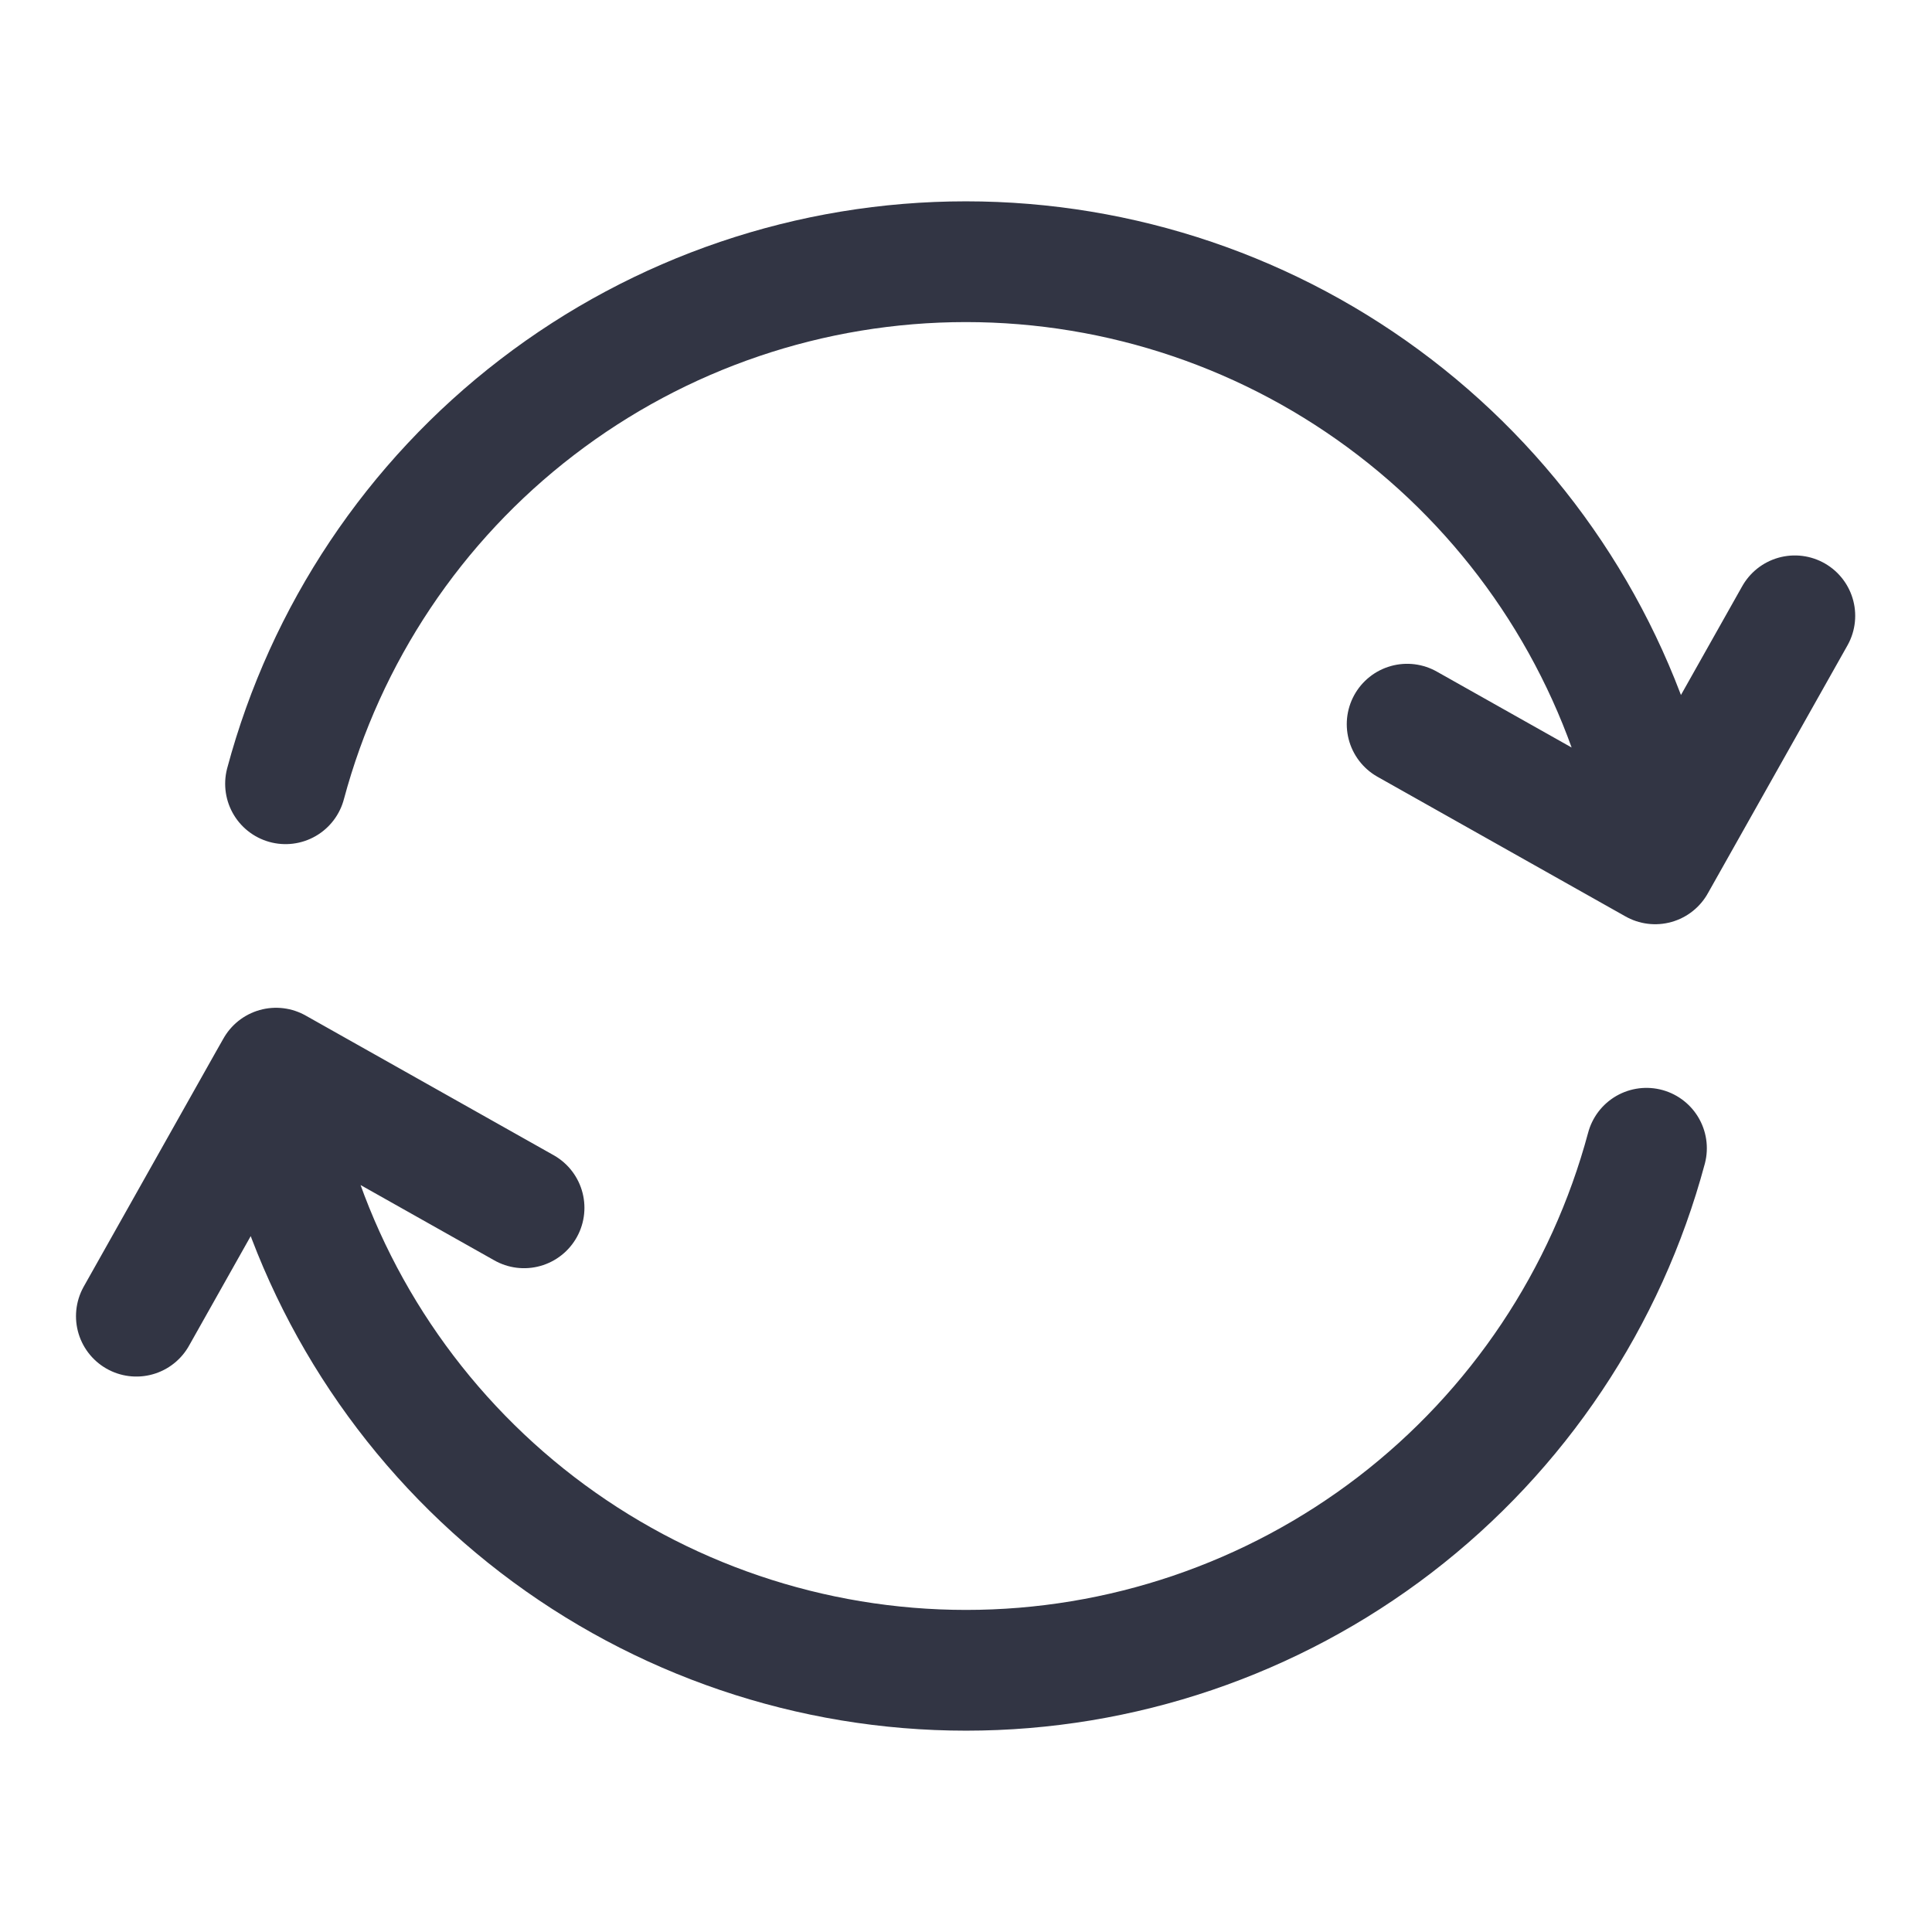
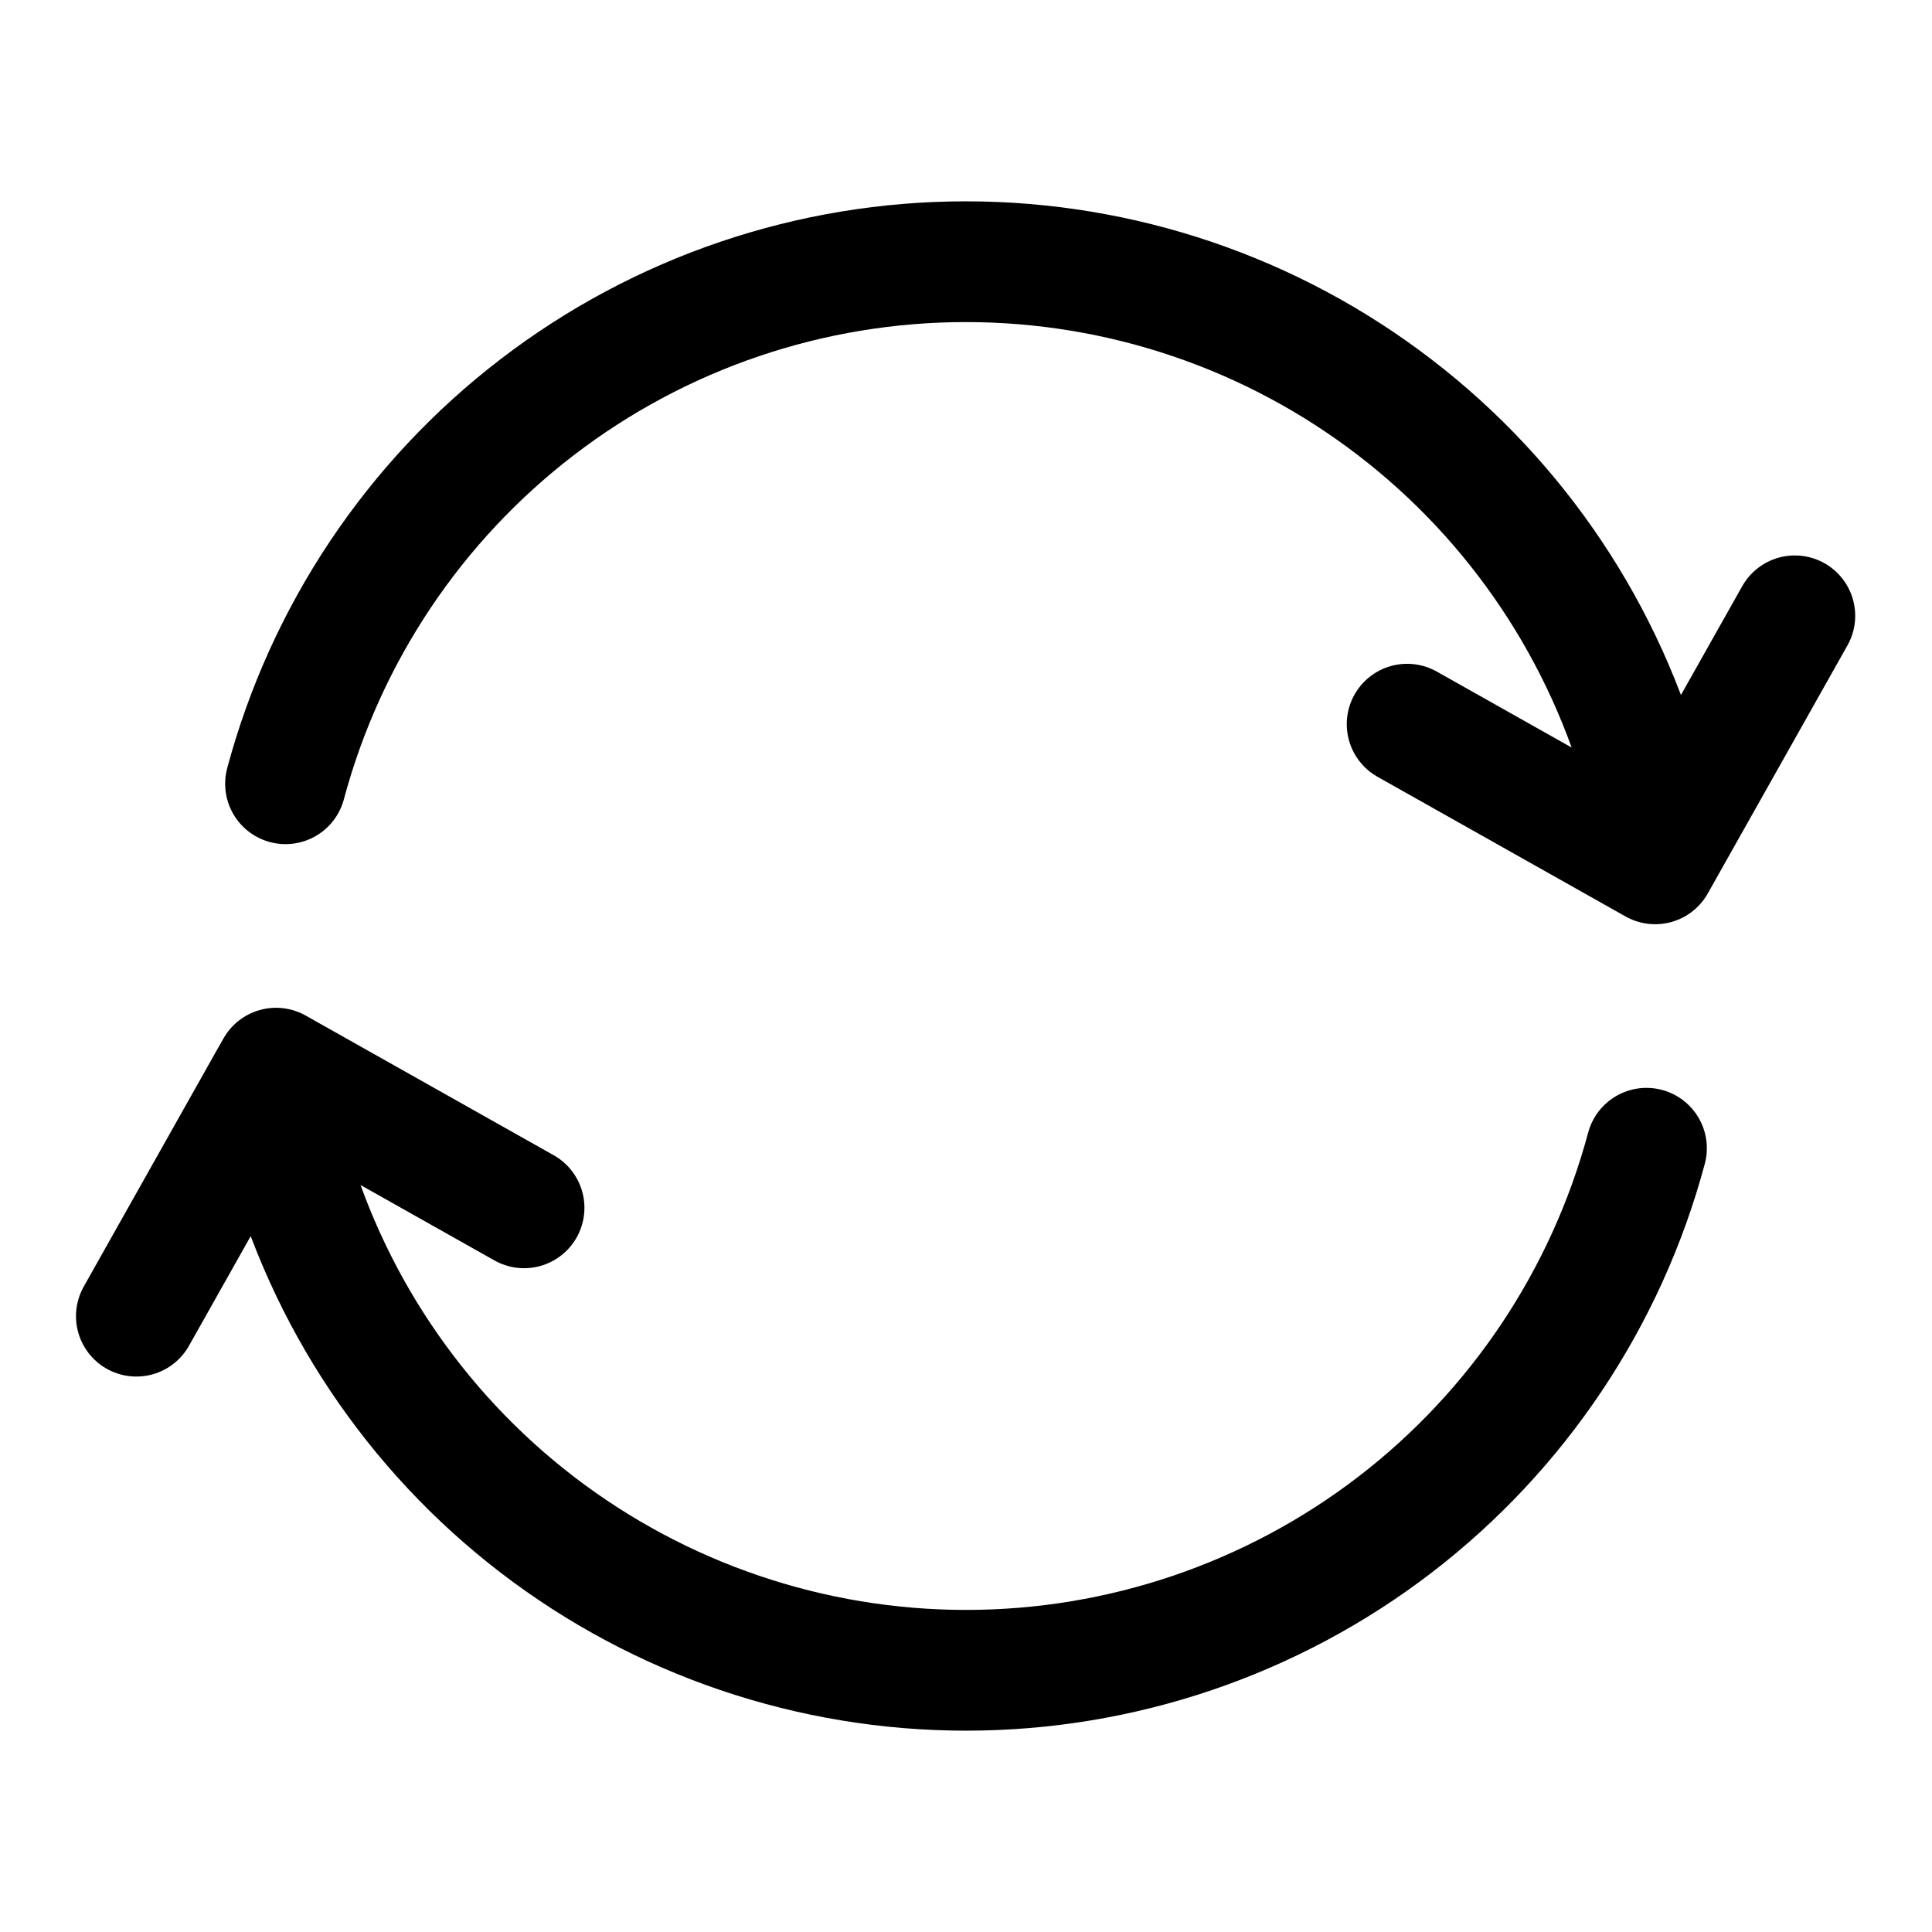
<svg xmlns="http://www.w3.org/2000/svg" width="24" height="24" viewBox="0 0 24 24" fill="none">
-   <path d="M3.547 9.736C4.046 7.875 5.144 6.231 6.672 5.059C8.2 3.886 10.072 3.251 11.998 3.251C13.925 3.251 15.797 3.886 17.325 5.059C18.853 6.231 19.951 7.875 20.45 9.736C20.552 10.115 20.616 10.381 20.655 10.564M20.453 14.264C19.954 16.124 18.856 17.768 17.328 18.941C15.8 20.113 13.927 20.749 12.001 20.749C10.075 20.749 8.203 20.113 6.675 18.941C5.147 17.768 4.048 16.124 3.55 14.264C3.446 13.877 3.381 13.608 3.341 13.424M17.48 8.996L20.561 10.731L20.655 10.564M22.296 7.65L20.655 10.564M6.51 15.004L3.429 13.269L3.341 13.424M1.694 16.35L3.341 13.424" stroke="#323544" stroke-width="1.5" stroke-linecap="round" stroke-linejoin="round" />
+   <path d="M3.547 9.736C4.046 7.875 5.144 6.231 6.672 5.059C8.2 3.886 10.072 3.251 11.998 3.251C13.925 3.251 15.797 3.886 17.325 5.059C18.853 6.231 19.951 7.875 20.45 9.736C20.552 10.115 20.616 10.381 20.655 10.564M20.453 14.264C19.954 16.124 18.856 17.768 17.328 18.941C15.8 20.113 13.927 20.749 12.001 20.749C10.075 20.749 8.203 20.113 6.675 18.941C5.147 17.768 4.048 16.124 3.55 14.264C3.446 13.877 3.381 13.608 3.341 13.424M17.48 8.996L20.561 10.731L20.655 10.564M22.296 7.65L20.655 10.564M6.51 15.004L3.429 13.269L3.341 13.424M1.694 16.35L3.341 13.424" stroke="currentColor" stroke-width="1.5" stroke-linecap="round" stroke-linejoin="round" />
</svg>
